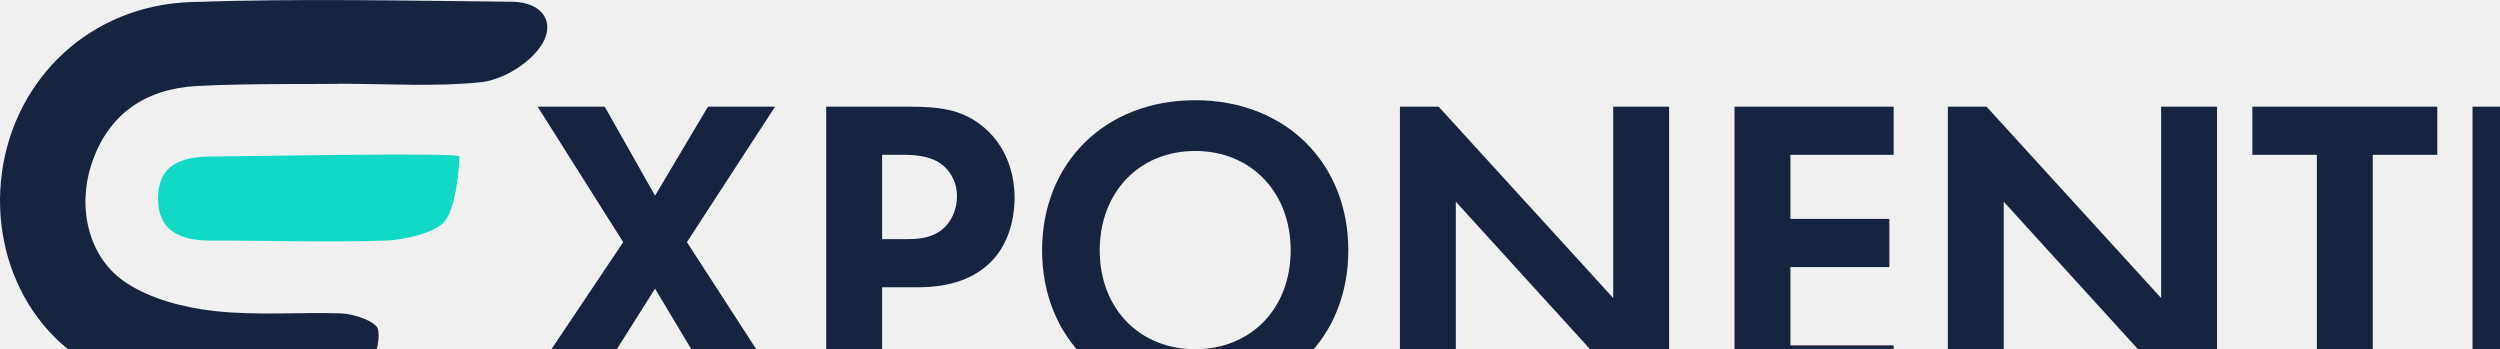
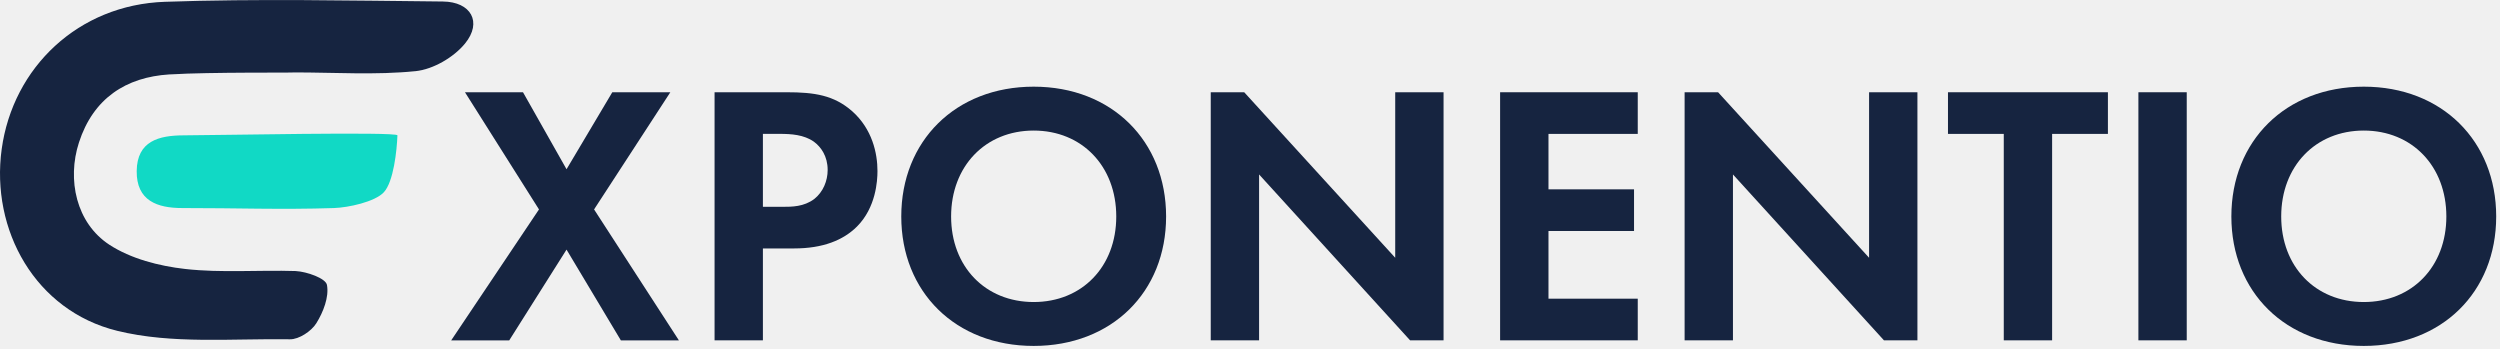
- <svg xmlns="http://www.w3.org/2000/svg" width="416" height="58" viewBox="0 0 416 58" fill="none">
+ <svg xmlns="http://www.w3.org/2000/svg" width="481" height="67" viewBox="0 0 481 67" fill="none">
  <path d="M56.654 13.929C64.43 13.929 72.258 14.463 79.957 13.684C83.334 13.344 87.296 11.035 89.47 8.372C92.847 4.242 90.615 0.332 85.206 0.28C67.37 0.113 49.515 -0.286 31.698 0.338C15.104 0.923 2.49 12.926 0.323 28.684C-1.819 44.314 6.825 59.783 22.532 63.655C33.12 66.266 44.665 65.121 55.786 65.288C57.51 65.314 59.889 63.745 60.848 62.214C62.192 60.072 63.343 57.107 62.9 54.817C62.655 53.55 59.034 52.264 56.879 52.154C49.804 51.794 42.645 52.547 35.641 51.756C30.617 51.19 25.17 49.794 21.021 47.08C14.666 42.925 12.859 34.595 15.187 27.417C17.927 18.959 24.205 14.829 32.644 14.321C40.619 13.839 56.648 14.025 56.648 13.935L56.654 13.929Z" fill="white" />
  <path d="M32.65 14.315C24.211 14.823 17.934 18.959 15.194 27.411C12.865 34.589 14.672 42.912 21.027 47.074C25.176 49.788 30.624 51.184 35.647 51.75C42.652 52.534 49.772 51.917 56.886 52.148C59.041 52.258 62.662 53.544 62.906 54.811C63.35 57.101 62.199 60.066 60.854 62.208C59.896 63.739 57.516 65.308 55.792 65.282C44.671 65.115 33.126 66.254 22.539 63.649C6.825 59.783 -1.819 44.314 0.323 28.684C2.49 12.926 15.104 0.924 31.698 0.345C49.515 -0.279 67.37 0.12 85.206 0.287C90.615 0.339 92.847 4.249 89.47 8.379C87.296 11.035 83.334 13.351 79.957 13.691C72.258 14.47 64.43 13.936 56.654 13.936C56.654 14.032 40.626 13.839 32.65 14.322V14.315Z" fill="#162440" />
  <path d="M76.465 26.034C76.362 28.954 75.719 34.968 73.86 36.981C72.136 38.847 67.003 39.94 64.244 40.03C53.998 40.365 45.366 40.017 35.107 40.03C30.244 40.037 26.244 38.622 26.301 32.916C26.359 27.115 30.592 26.053 35.338 26.041C41.494 26.028 76.49 25.307 76.465 26.041V26.034Z" fill="#11D9C5" />
  <path d="M103.701 40.293L89.46 17.749H100.626L109.001 32.562L117.806 17.749H128.972L114.301 40.293L130.619 65.487H119.453L109.001 48.025L97.977 65.487H86.811L103.701 40.293V40.293Z" fill="#162440" />
  <path d="M151.363 17.749C156.733 17.749 160.451 18.322 163.957 21.396C167.822 24.831 168.826 29.481 168.826 32.916C168.826 34.775 168.536 39.927 164.889 43.58C162.239 46.23 158.303 47.799 152.797 47.799H146.783V65.475H137.482V17.749H151.369H151.363ZM146.783 39.791H150.578C152.366 39.791 154.656 39.791 156.663 38.286C158.38 36.929 159.242 34.781 159.242 32.703C159.242 30.053 157.955 28.265 156.592 27.262C154.662 25.905 152.225 25.757 150.006 25.757H146.783V39.785V39.791Z" fill="#162440" />
  <path d="M224.359 41.65C224.359 56.18 213.913 66.555 198.881 66.555C183.85 66.555 173.404 56.18 173.404 41.65C173.404 27.12 183.85 16.675 198.881 16.675C213.913 16.675 224.359 27.127 224.359 41.65ZM214.769 41.65C214.769 31.989 208.182 25.12 198.881 25.12C189.581 25.12 182.994 31.989 182.994 41.65C182.994 51.311 189.581 58.11 198.881 58.11C208.182 58.11 214.769 51.311 214.769 41.65Z" fill="#162440" />
  <path d="M232.947 65.481V17.749H239.386L268.439 49.594V17.749H277.74V65.481H271.301L242.248 33.565V65.481H232.947Z" fill="#162440" />
  <path d="M315.102 25.763H297.928V36.428H314.388V44.442H297.928V57.467H315.102V65.481H288.621V17.749H315.102V25.763Z" fill="#162440" />
  <path d="M324.119 65.481V17.749H330.558L359.611 49.594V17.749H368.912V65.481H362.473L333.42 33.565V65.481H324.119V65.481Z" fill="#162440" />
  <path d="M394.827 25.763V65.481H385.526V25.763H374.791V17.749H405.562V25.763H394.827V25.763Z" fill="#162440" />
  <path d="M420.728 17.749V65.481H411.428V17.749H420.728Z" fill="#162440" />
  <path d="M480.269 41.65C480.269 56.18 469.823 66.555 454.792 66.555C439.76 66.555 429.314 56.18 429.314 41.65C429.314 27.12 439.76 16.675 454.792 16.675C469.823 16.675 480.269 27.127 480.269 41.65ZM470.679 41.65C470.679 31.989 464.092 25.12 454.792 25.12C445.491 25.12 438.905 31.989 438.905 41.65C438.905 51.311 445.491 58.11 454.792 58.11C464.092 58.11 470.679 51.311 470.679 41.65Z" fill="#162440" />
</svg>
